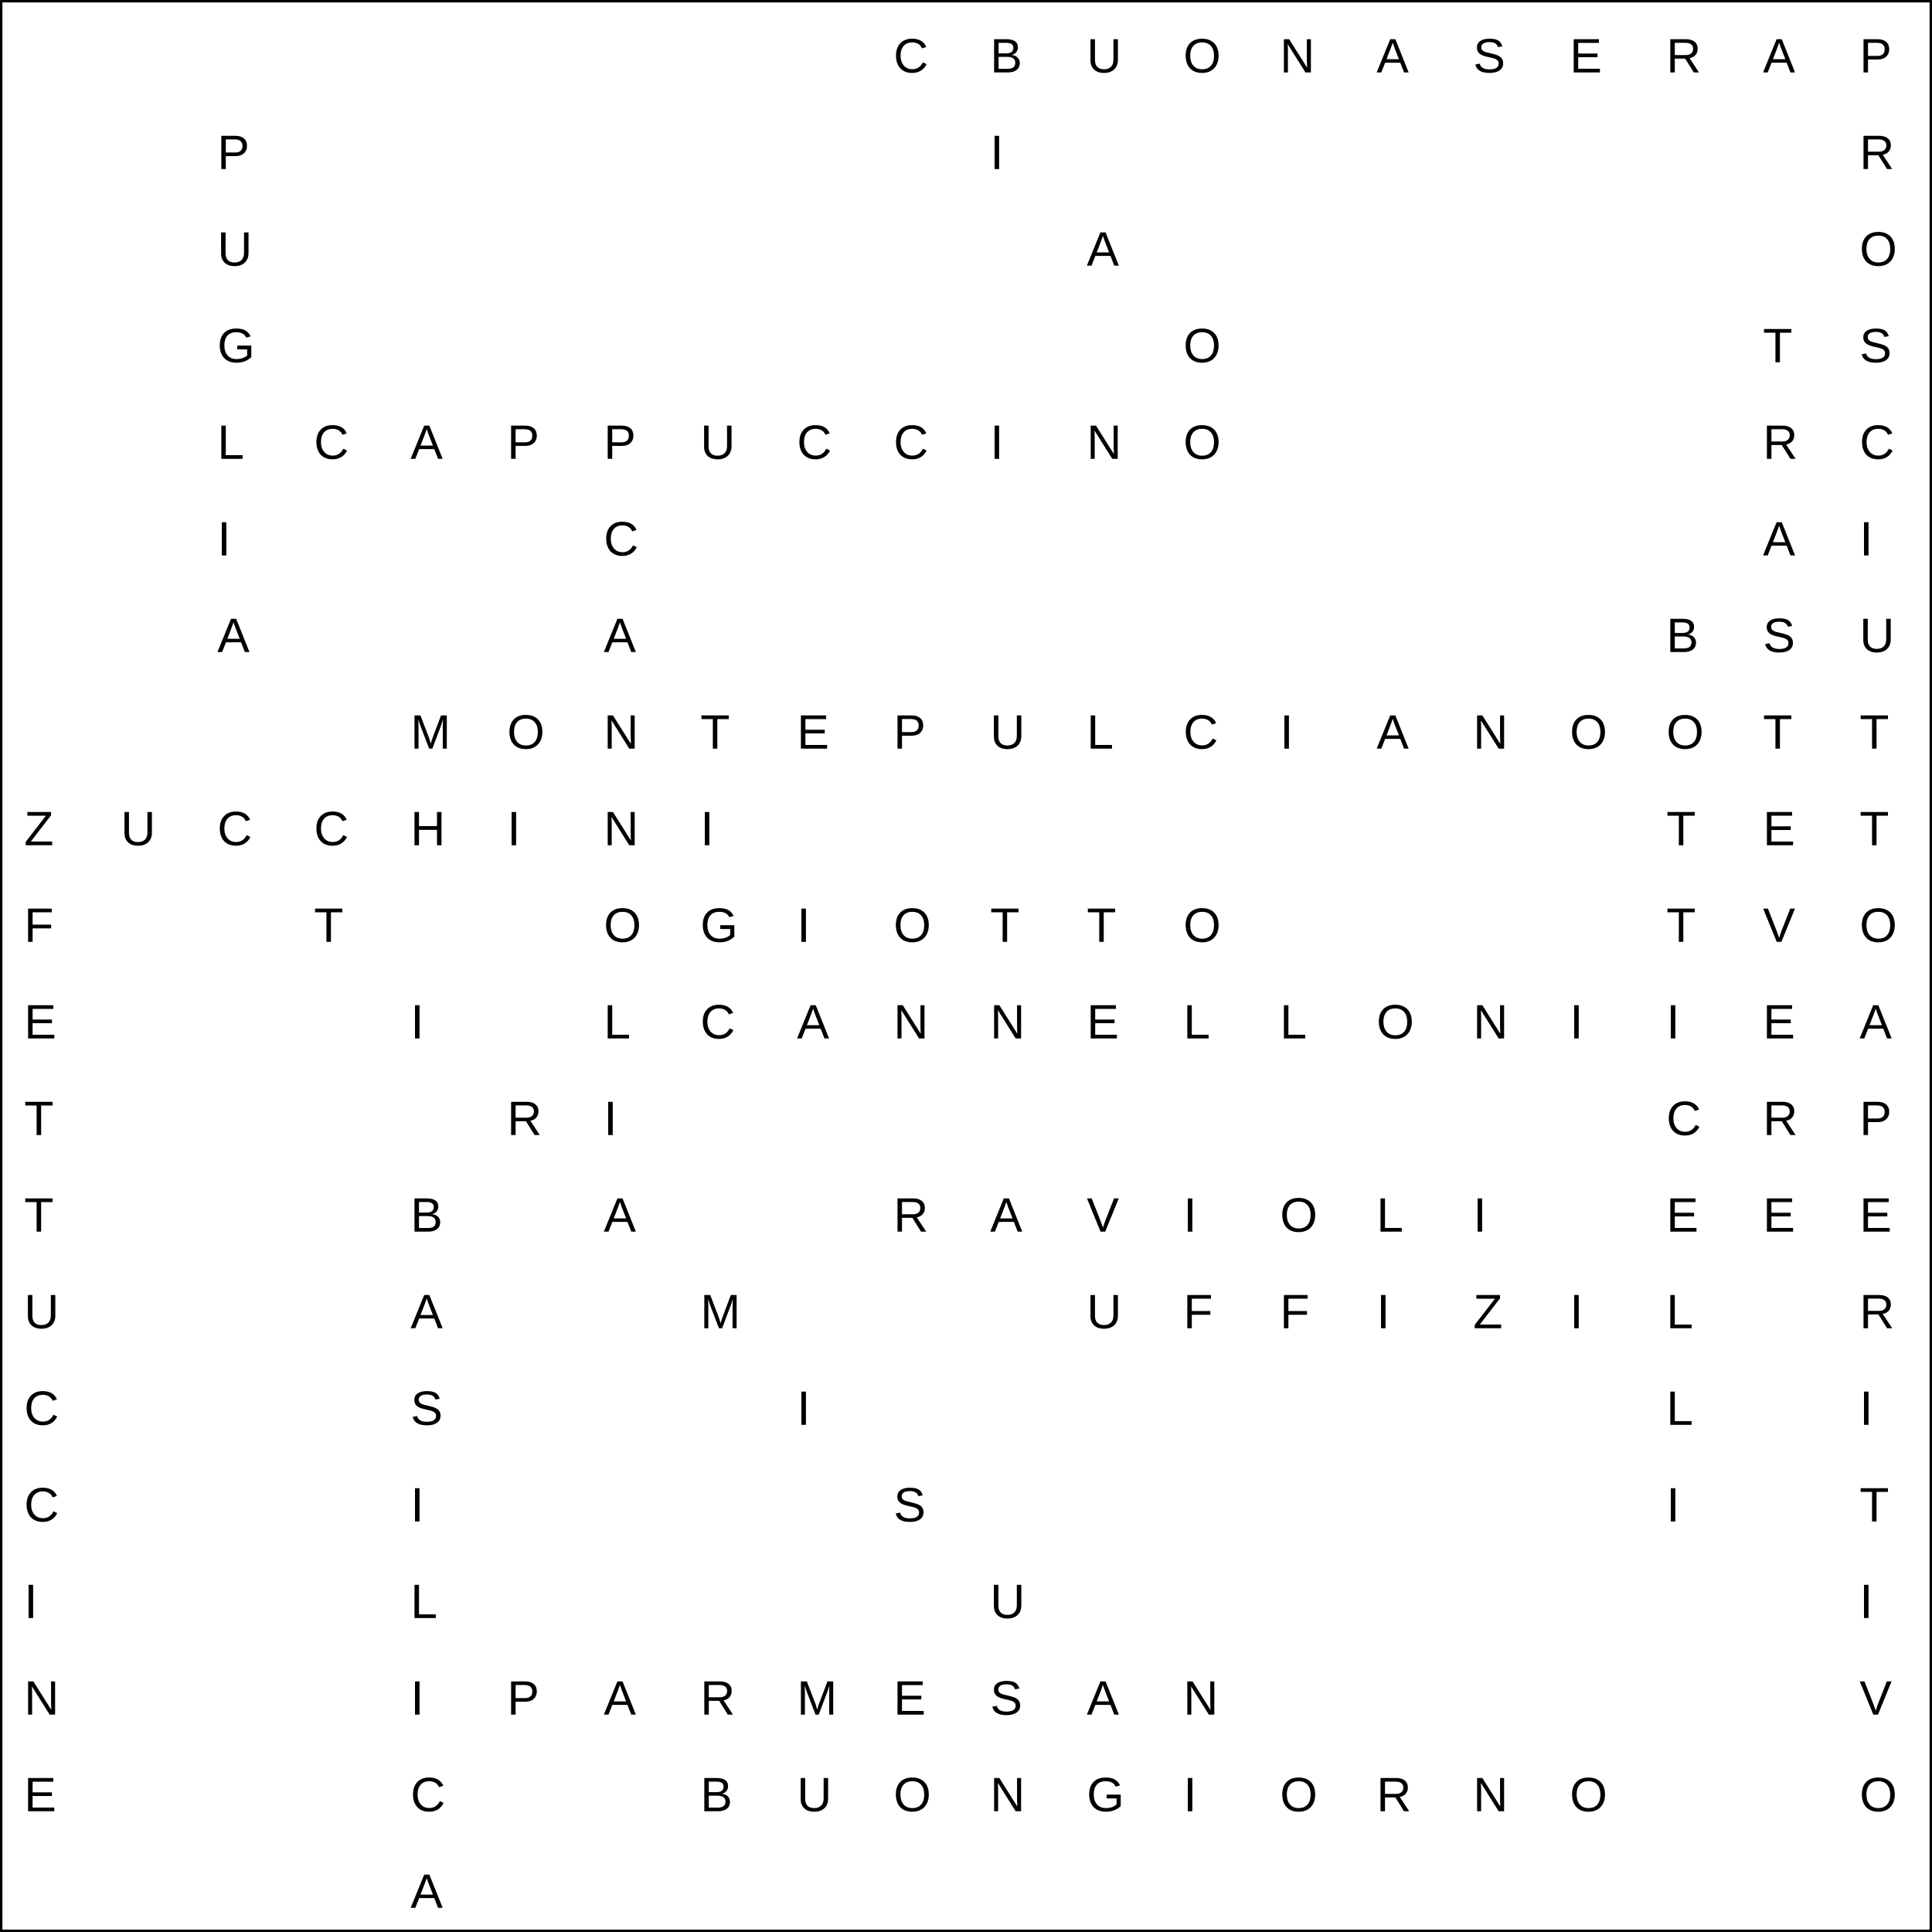
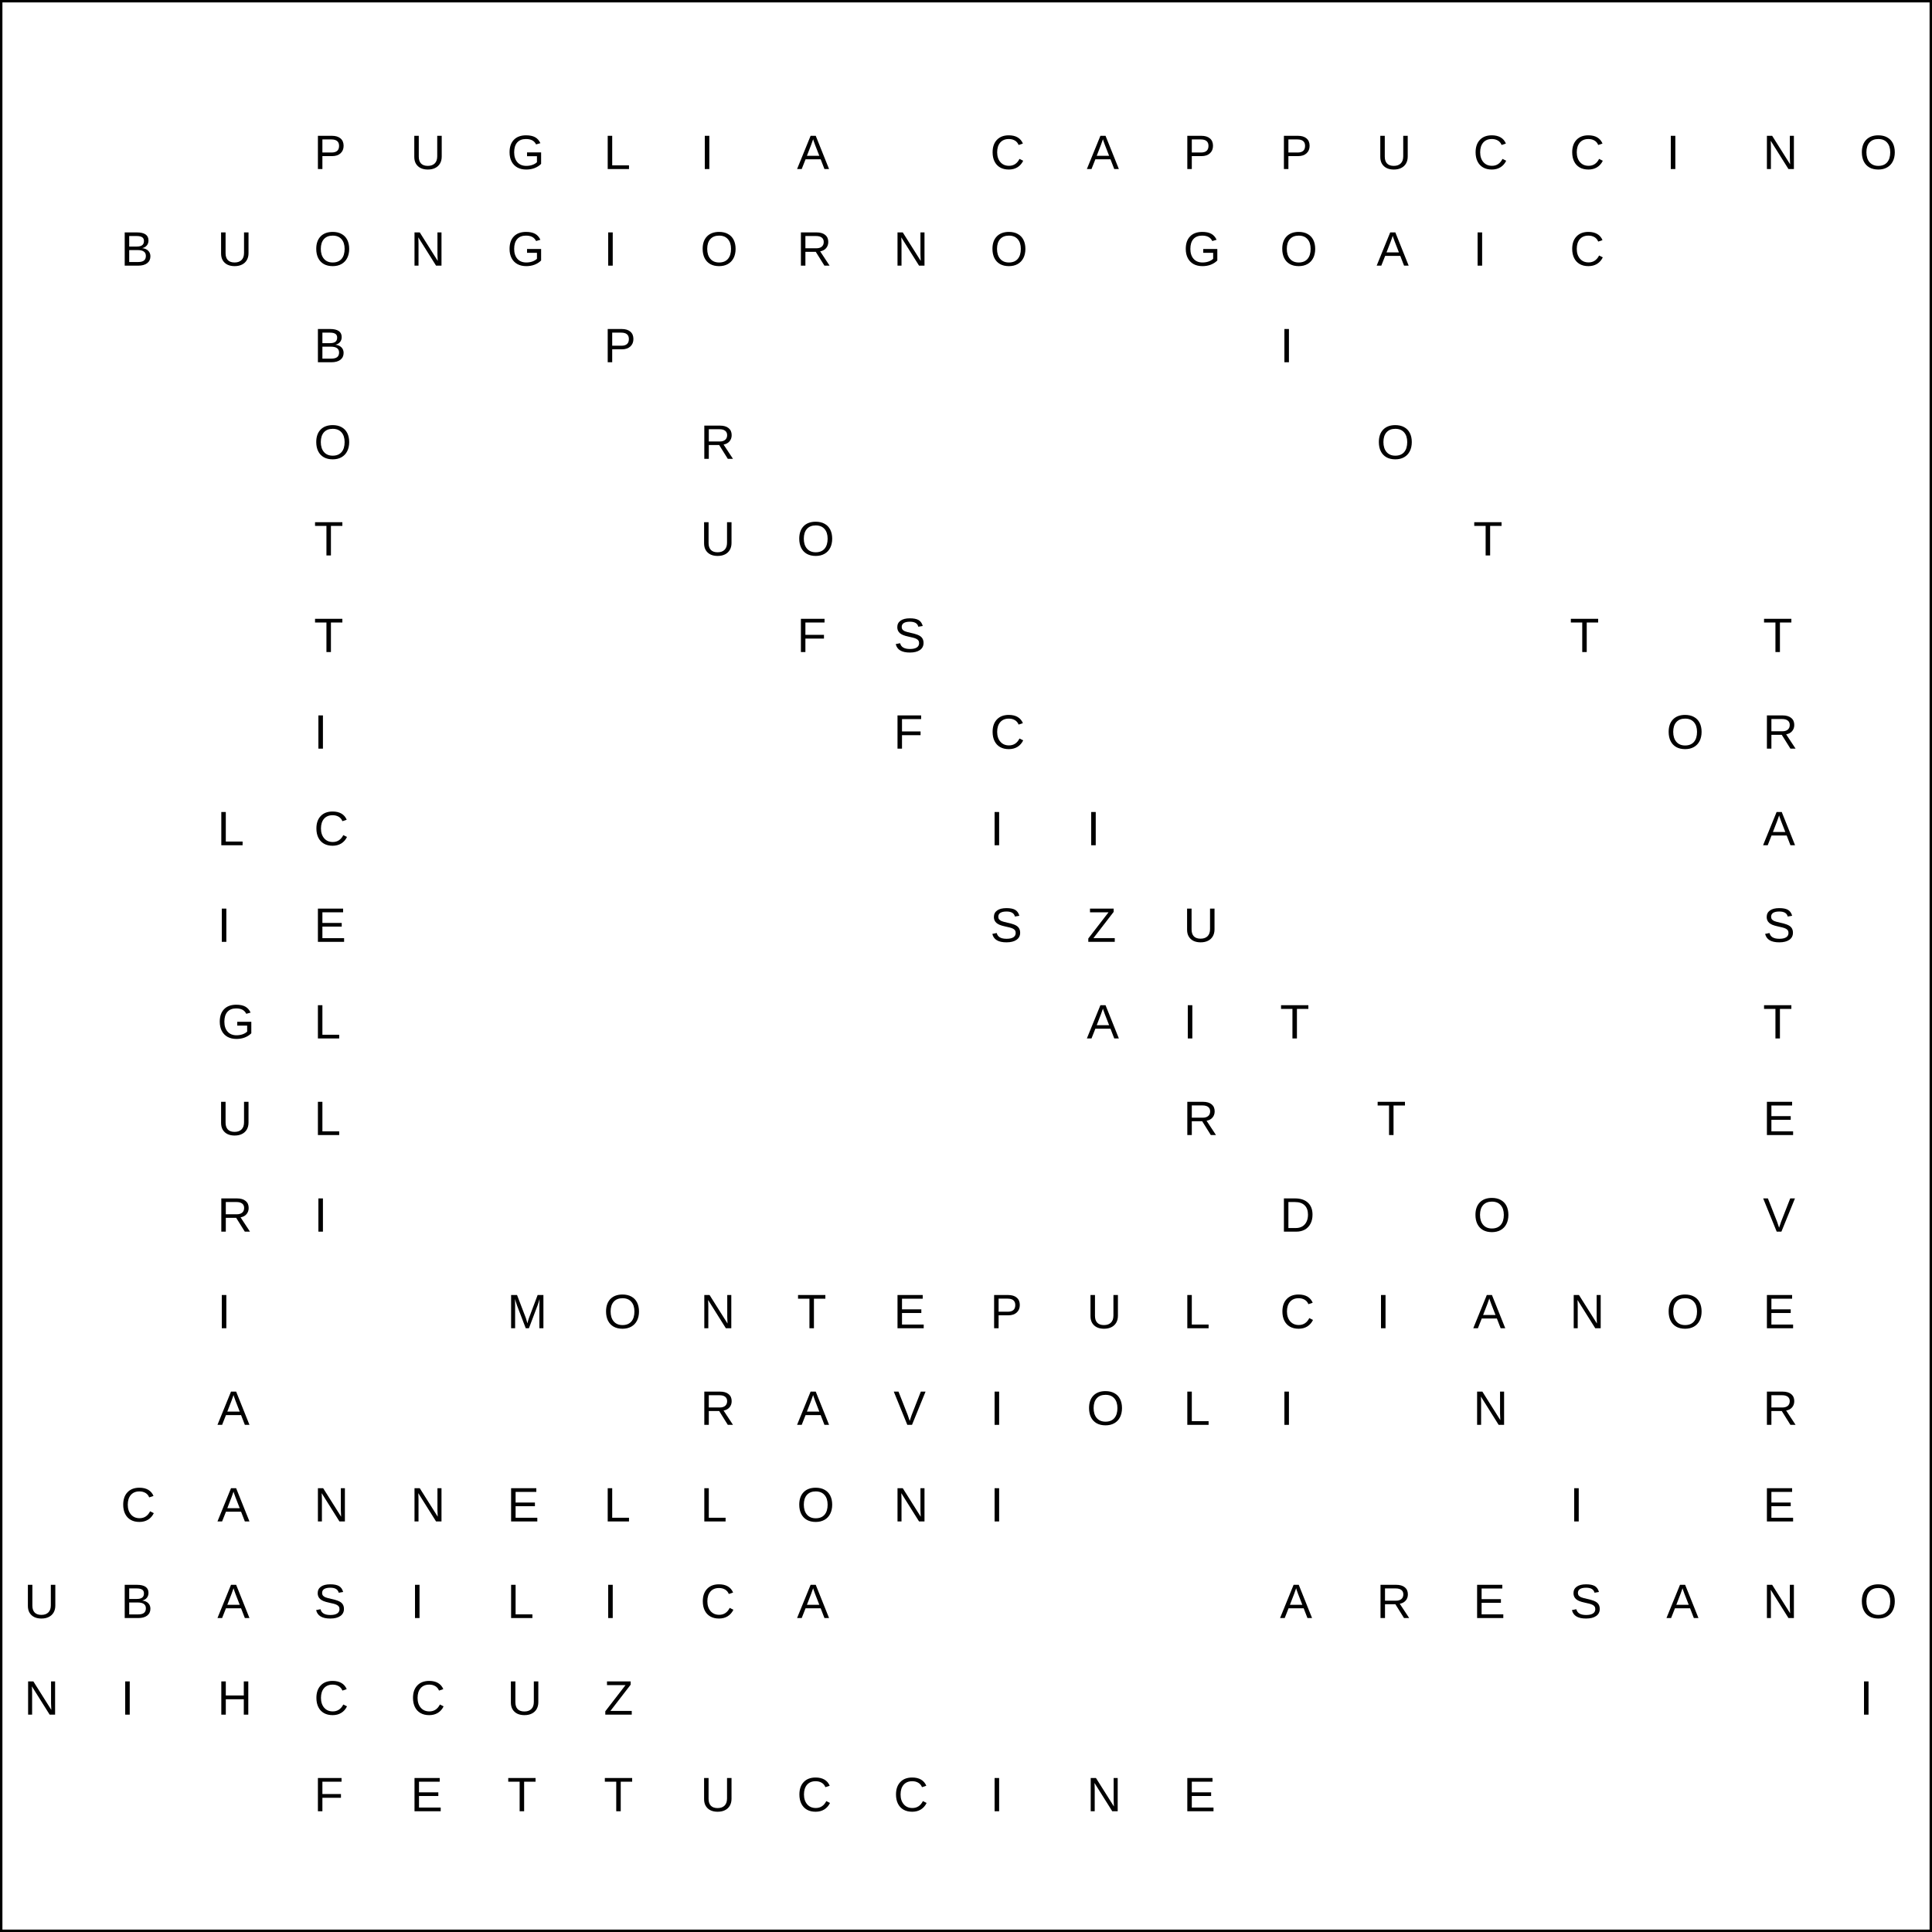
<svg xmlns="http://www.w3.org/2000/svg" baseProfile="full" height="800" version="1.1" width="800">
  <defs />
  <rect fill="white" height="800" stroke="black" stroke-width="2" width="800" x="0" y="0" />
  <text font-family="Arial" font-size="20" x="10" y="30"> </text>
  <text font-family="Arial" font-size="20" x="50" y="30"> </text>
  <text font-family="Arial" font-size="20" x="90" y="30"> </text>
  <text font-family="Arial" font-size="20" x="130" y="30"> </text>
  <text font-family="Arial" font-size="20" x="170" y="30"> </text>
  <text font-family="Arial" font-size="20" x="210" y="30"> </text>
  <text font-family="Arial" font-size="20" x="250" y="30"> </text>
  <text font-family="Arial" font-size="20" x="290" y="30"> </text>
  <text font-family="Arial" font-size="20" x="330" y="30"> </text>
-   <text font-family="Arial" font-size="20" x="370" y="30">C</text>
-   <text font-family="Arial" font-size="20" x="410" y="30">B</text>
-   <text font-family="Arial" font-size="20" x="450" y="30">U</text>
-   <text font-family="Arial" font-size="20" x="490" y="30">O</text>
-   <text font-family="Arial" font-size="20" x="530" y="30">N</text>
-   <text font-family="Arial" font-size="20" x="570" y="30">A</text>
-   <text font-family="Arial" font-size="20" x="610" y="30">S</text>
-   <text font-family="Arial" font-size="20" x="650" y="30">E</text>
-   <text font-family="Arial" font-size="20" x="690" y="30">R</text>
-   <text font-family="Arial" font-size="20" x="730" y="30">A</text>
-   <text font-family="Arial" font-size="20" x="770" y="30">P</text>
+   <text font-family="Arial" font-size="20" x="370" y="30"> </text>
+   <text font-family="Arial" font-size="20" x="410" y="30"> </text>
+   <text font-family="Arial" font-size="20" x="450" y="30"> </text>
+   <text font-family="Arial" font-size="20" x="490" y="30"> </text>
+   <text font-family="Arial" font-size="20" x="530" y="30"> </text>
+   <text font-family="Arial" font-size="20" x="570" y="30"> </text>
+   <text font-family="Arial" font-size="20" x="610" y="30"> </text>
+   <text font-family="Arial" font-size="20" x="650" y="30"> </text>
+   <text font-family="Arial" font-size="20" x="690" y="30"> </text>
+   <text font-family="Arial" font-size="20" x="730" y="30"> </text>
+   <text font-family="Arial" font-size="20" x="770" y="30"> </text>
  <text font-family="Arial" font-size="20" x="10" y="70"> </text>
  <text font-family="Arial" font-size="20" x="50" y="70"> </text>
-   <text font-family="Arial" font-size="20" x="90" y="70">P</text>
-   <text font-family="Arial" font-size="20" x="130" y="70"> </text>
-   <text font-family="Arial" font-size="20" x="170" y="70"> </text>
-   <text font-family="Arial" font-size="20" x="210" y="70"> </text>
-   <text font-family="Arial" font-size="20" x="250" y="70"> </text>
-   <text font-family="Arial" font-size="20" x="290" y="70"> </text>
-   <text font-family="Arial" font-size="20" x="330" y="70"> </text>
+   <text font-family="Arial" font-size="20" x="90" y="70"> </text>
+   <text font-family="Arial" font-size="20" x="130" y="70">P</text>
+   <text font-family="Arial" font-size="20" x="170" y="70">U</text>
+   <text font-family="Arial" font-size="20" x="210" y="70">G</text>
+   <text font-family="Arial" font-size="20" x="250" y="70">L</text>
+   <text font-family="Arial" font-size="20" x="290" y="70">I</text>
+   <text font-family="Arial" font-size="20" x="330" y="70">A</text>
  <text font-family="Arial" font-size="20" x="370" y="70"> </text>
-   <text font-family="Arial" font-size="20" x="410" y="70">I</text>
-   <text font-family="Arial" font-size="20" x="450" y="70"> </text>
-   <text font-family="Arial" font-size="20" x="490" y="70"> </text>
-   <text font-family="Arial" font-size="20" x="530" y="70"> </text>
-   <text font-family="Arial" font-size="20" x="570" y="70"> </text>
-   <text font-family="Arial" font-size="20" x="610" y="70"> </text>
-   <text font-family="Arial" font-size="20" x="650" y="70"> </text>
-   <text font-family="Arial" font-size="20" x="690" y="70"> </text>
-   <text font-family="Arial" font-size="20" x="730" y="70"> </text>
-   <text font-family="Arial" font-size="20" x="770" y="70">R</text>
+   <text font-family="Arial" font-size="20" x="410" y="70">C</text>
+   <text font-family="Arial" font-size="20" x="450" y="70">A</text>
+   <text font-family="Arial" font-size="20" x="490" y="70">P</text>
+   <text font-family="Arial" font-size="20" x="530" y="70">P</text>
+   <text font-family="Arial" font-size="20" x="570" y="70">U</text>
+   <text font-family="Arial" font-size="20" x="610" y="70">C</text>
+   <text font-family="Arial" font-size="20" x="650" y="70">C</text>
+   <text font-family="Arial" font-size="20" x="690" y="70">I</text>
+   <text font-family="Arial" font-size="20" x="730" y="70">N</text>
+   <text font-family="Arial" font-size="20" x="770" y="70">O</text>
  <text font-family="Arial" font-size="20" x="10" y="110"> </text>
-   <text font-family="Arial" font-size="20" x="50" y="110"> </text>
+   <text font-family="Arial" font-size="20" x="50" y="110">B</text>
  <text font-family="Arial" font-size="20" x="90" y="110">U</text>
-   <text font-family="Arial" font-size="20" x="130" y="110"> </text>
-   <text font-family="Arial" font-size="20" x="170" y="110"> </text>
-   <text font-family="Arial" font-size="20" x="210" y="110"> </text>
-   <text font-family="Arial" font-size="20" x="250" y="110"> </text>
-   <text font-family="Arial" font-size="20" x="290" y="110"> </text>
-   <text font-family="Arial" font-size="20" x="330" y="110"> </text>
-   <text font-family="Arial" font-size="20" x="370" y="110"> </text>
-   <text font-family="Arial" font-size="20" x="410" y="110"> </text>
-   <text font-family="Arial" font-size="20" x="450" y="110">A</text>
-   <text font-family="Arial" font-size="20" x="490" y="110"> </text>
-   <text font-family="Arial" font-size="20" x="530" y="110"> </text>
-   <text font-family="Arial" font-size="20" x="570" y="110"> </text>
-   <text font-family="Arial" font-size="20" x="610" y="110"> </text>
-   <text font-family="Arial" font-size="20" x="650" y="110"> </text>
+   <text font-family="Arial" font-size="20" x="130" y="110">O</text>
+   <text font-family="Arial" font-size="20" x="170" y="110">N</text>
+   <text font-family="Arial" font-size="20" x="210" y="110">G</text>
+   <text font-family="Arial" font-size="20" x="250" y="110">I</text>
+   <text font-family="Arial" font-size="20" x="290" y="110">O</text>
+   <text font-family="Arial" font-size="20" x="330" y="110">R</text>
+   <text font-family="Arial" font-size="20" x="370" y="110">N</text>
+   <text font-family="Arial" font-size="20" x="410" y="110">O</text>
+   <text font-family="Arial" font-size="20" x="450" y="110"> </text>
+   <text font-family="Arial" font-size="20" x="490" y="110">G</text>
+   <text font-family="Arial" font-size="20" x="530" y="110">O</text>
+   <text font-family="Arial" font-size="20" x="570" y="110">A</text>
+   <text font-family="Arial" font-size="20" x="610" y="110">I</text>
+   <text font-family="Arial" font-size="20" x="650" y="110">C</text>
  <text font-family="Arial" font-size="20" x="690" y="110"> </text>
  <text font-family="Arial" font-size="20" x="730" y="110"> </text>
-   <text font-family="Arial" font-size="20" x="770" y="110">O</text>
+   <text font-family="Arial" font-size="20" x="770" y="110"> </text>
  <text font-family="Arial" font-size="20" x="10" y="150"> </text>
  <text font-family="Arial" font-size="20" x="50" y="150"> </text>
-   <text font-family="Arial" font-size="20" x="90" y="150">G</text>
-   <text font-family="Arial" font-size="20" x="130" y="150"> </text>
+   <text font-family="Arial" font-size="20" x="90" y="150"> </text>
+   <text font-family="Arial" font-size="20" x="130" y="150">B</text>
  <text font-family="Arial" font-size="20" x="170" y="150"> </text>
  <text font-family="Arial" font-size="20" x="210" y="150"> </text>
-   <text font-family="Arial" font-size="20" x="250" y="150"> </text>
+   <text font-family="Arial" font-size="20" x="250" y="150">P</text>
  <text font-family="Arial" font-size="20" x="290" y="150"> </text>
  <text font-family="Arial" font-size="20" x="330" y="150"> </text>
  <text font-family="Arial" font-size="20" x="370" y="150"> </text>
  <text font-family="Arial" font-size="20" x="410" y="150"> </text>
  <text font-family="Arial" font-size="20" x="450" y="150"> </text>
-   <text font-family="Arial" font-size="20" x="490" y="150">O</text>
-   <text font-family="Arial" font-size="20" x="530" y="150"> </text>
+   <text font-family="Arial" font-size="20" x="490" y="150"> </text>
+   <text font-family="Arial" font-size="20" x="530" y="150">I</text>
  <text font-family="Arial" font-size="20" x="570" y="150"> </text>
  <text font-family="Arial" font-size="20" x="610" y="150"> </text>
  <text font-family="Arial" font-size="20" x="650" y="150"> </text>
  <text font-family="Arial" font-size="20" x="690" y="150"> </text>
-   <text font-family="Arial" font-size="20" x="730" y="150">T</text>
-   <text font-family="Arial" font-size="20" x="770" y="150">S</text>
+   <text font-family="Arial" font-size="20" x="730" y="150"> </text>
+   <text font-family="Arial" font-size="20" x="770" y="150"> </text>
  <text font-family="Arial" font-size="20" x="10" y="190"> </text>
  <text font-family="Arial" font-size="20" x="50" y="190"> </text>
-   <text font-family="Arial" font-size="20" x="90" y="190">L</text>
-   <text font-family="Arial" font-size="20" x="130" y="190">C</text>
-   <text font-family="Arial" font-size="20" x="170" y="190">A</text>
-   <text font-family="Arial" font-size="20" x="210" y="190">P</text>
-   <text font-family="Arial" font-size="20" x="250" y="190">P</text>
-   <text font-family="Arial" font-size="20" x="290" y="190">U</text>
-   <text font-family="Arial" font-size="20" x="330" y="190">C</text>
-   <text font-family="Arial" font-size="20" x="370" y="190">C</text>
-   <text font-family="Arial" font-size="20" x="410" y="190">I</text>
-   <text font-family="Arial" font-size="20" x="450" y="190">N</text>
-   <text font-family="Arial" font-size="20" x="490" y="190">O</text>
+   <text font-family="Arial" font-size="20" x="90" y="190"> </text>
+   <text font-family="Arial" font-size="20" x="130" y="190">O</text>
+   <text font-family="Arial" font-size="20" x="170" y="190"> </text>
+   <text font-family="Arial" font-size="20" x="210" y="190"> </text>
+   <text font-family="Arial" font-size="20" x="250" y="190"> </text>
+   <text font-family="Arial" font-size="20" x="290" y="190">R</text>
+   <text font-family="Arial" font-size="20" x="330" y="190"> </text>
+   <text font-family="Arial" font-size="20" x="370" y="190"> </text>
+   <text font-family="Arial" font-size="20" x="410" y="190"> </text>
+   <text font-family="Arial" font-size="20" x="450" y="190"> </text>
+   <text font-family="Arial" font-size="20" x="490" y="190"> </text>
  <text font-family="Arial" font-size="20" x="530" y="190"> </text>
-   <text font-family="Arial" font-size="20" x="570" y="190"> </text>
+   <text font-family="Arial" font-size="20" x="570" y="190">O</text>
  <text font-family="Arial" font-size="20" x="610" y="190"> </text>
  <text font-family="Arial" font-size="20" x="650" y="190"> </text>
  <text font-family="Arial" font-size="20" x="690" y="190"> </text>
-   <text font-family="Arial" font-size="20" x="730" y="190">R</text>
-   <text font-family="Arial" font-size="20" x="770" y="190">C</text>
+   <text font-family="Arial" font-size="20" x="730" y="190"> </text>
+   <text font-family="Arial" font-size="20" x="770" y="190"> </text>
  <text font-family="Arial" font-size="20" x="10" y="230"> </text>
  <text font-family="Arial" font-size="20" x="50" y="230"> </text>
-   <text font-family="Arial" font-size="20" x="90" y="230">I</text>
-   <text font-family="Arial" font-size="20" x="130" y="230"> </text>
+   <text font-family="Arial" font-size="20" x="90" y="230"> </text>
+   <text font-family="Arial" font-size="20" x="130" y="230">T</text>
  <text font-family="Arial" font-size="20" x="170" y="230"> </text>
  <text font-family="Arial" font-size="20" x="210" y="230"> </text>
-   <text font-family="Arial" font-size="20" x="250" y="230">C</text>
-   <text font-family="Arial" font-size="20" x="290" y="230"> </text>
-   <text font-family="Arial" font-size="20" x="330" y="230"> </text>
+   <text font-family="Arial" font-size="20" x="250" y="230"> </text>
+   <text font-family="Arial" font-size="20" x="290" y="230">U</text>
+   <text font-family="Arial" font-size="20" x="330" y="230">O</text>
  <text font-family="Arial" font-size="20" x="370" y="230"> </text>
  <text font-family="Arial" font-size="20" x="410" y="230"> </text>
  <text font-family="Arial" font-size="20" x="450" y="230"> </text>
  <text font-family="Arial" font-size="20" x="490" y="230"> </text>
  <text font-family="Arial" font-size="20" x="530" y="230"> </text>
  <text font-family="Arial" font-size="20" x="570" y="230"> </text>
-   <text font-family="Arial" font-size="20" x="610" y="230"> </text>
+   <text font-family="Arial" font-size="20" x="610" y="230">T</text>
  <text font-family="Arial" font-size="20" x="650" y="230"> </text>
  <text font-family="Arial" font-size="20" x="690" y="230"> </text>
-   <text font-family="Arial" font-size="20" x="730" y="230">A</text>
-   <text font-family="Arial" font-size="20" x="770" y="230">I</text>
+   <text font-family="Arial" font-size="20" x="730" y="230"> </text>
+   <text font-family="Arial" font-size="20" x="770" y="230"> </text>
  <text font-family="Arial" font-size="20" x="10" y="270"> </text>
  <text font-family="Arial" font-size="20" x="50" y="270"> </text>
-   <text font-family="Arial" font-size="20" x="90" y="270">A</text>
-   <text font-family="Arial" font-size="20" x="130" y="270"> </text>
+   <text font-family="Arial" font-size="20" x="90" y="270"> </text>
+   <text font-family="Arial" font-size="20" x="130" y="270">T</text>
  <text font-family="Arial" font-size="20" x="170" y="270"> </text>
  <text font-family="Arial" font-size="20" x="210" y="270"> </text>
-   <text font-family="Arial" font-size="20" x="250" y="270">A</text>
+   <text font-family="Arial" font-size="20" x="250" y="270"> </text>
  <text font-family="Arial" font-size="20" x="290" y="270"> </text>
-   <text font-family="Arial" font-size="20" x="330" y="270"> </text>
-   <text font-family="Arial" font-size="20" x="370" y="270"> </text>
+   <text font-family="Arial" font-size="20" x="330" y="270">F</text>
+   <text font-family="Arial" font-size="20" x="370" y="270">S</text>
  <text font-family="Arial" font-size="20" x="410" y="270"> </text>
  <text font-family="Arial" font-size="20" x="450" y="270"> </text>
  <text font-family="Arial" font-size="20" x="490" y="270"> </text>
  <text font-family="Arial" font-size="20" x="530" y="270"> </text>
  <text font-family="Arial" font-size="20" x="570" y="270"> </text>
  <text font-family="Arial" font-size="20" x="610" y="270"> </text>
-   <text font-family="Arial" font-size="20" x="650" y="270"> </text>
-   <text font-family="Arial" font-size="20" x="690" y="270">B</text>
-   <text font-family="Arial" font-size="20" x="730" y="270">S</text>
-   <text font-family="Arial" font-size="20" x="770" y="270">U</text>
+   <text font-family="Arial" font-size="20" x="650" y="270">T</text>
+   <text font-family="Arial" font-size="20" x="690" y="270"> </text>
+   <text font-family="Arial" font-size="20" x="730" y="270">T</text>
+   <text font-family="Arial" font-size="20" x="770" y="270"> </text>
  <text font-family="Arial" font-size="20" x="10" y="310"> </text>
  <text font-family="Arial" font-size="20" x="50" y="310"> </text>
  <text font-family="Arial" font-size="20" x="90" y="310"> </text>
-   <text font-family="Arial" font-size="20" x="130" y="310"> </text>
-   <text font-family="Arial" font-size="20" x="170" y="310">M</text>
-   <text font-family="Arial" font-size="20" x="210" y="310">O</text>
-   <text font-family="Arial" font-size="20" x="250" y="310">N</text>
-   <text font-family="Arial" font-size="20" x="290" y="310">T</text>
-   <text font-family="Arial" font-size="20" x="330" y="310">E</text>
-   <text font-family="Arial" font-size="20" x="370" y="310">P</text>
-   <text font-family="Arial" font-size="20" x="410" y="310">U</text>
-   <text font-family="Arial" font-size="20" x="450" y="310">L</text>
-   <text font-family="Arial" font-size="20" x="490" y="310">C</text>
-   <text font-family="Arial" font-size="20" x="530" y="310">I</text>
-   <text font-family="Arial" font-size="20" x="570" y="310">A</text>
-   <text font-family="Arial" font-size="20" x="610" y="310">N</text>
-   <text font-family="Arial" font-size="20" x="650" y="310">O</text>
+   <text font-family="Arial" font-size="20" x="130" y="310">I</text>
+   <text font-family="Arial" font-size="20" x="170" y="310"> </text>
+   <text font-family="Arial" font-size="20" x="210" y="310"> </text>
+   <text font-family="Arial" font-size="20" x="250" y="310"> </text>
+   <text font-family="Arial" font-size="20" x="290" y="310"> </text>
+   <text font-family="Arial" font-size="20" x="330" y="310"> </text>
+   <text font-family="Arial" font-size="20" x="370" y="310">F</text>
+   <text font-family="Arial" font-size="20" x="410" y="310">C</text>
+   <text font-family="Arial" font-size="20" x="450" y="310"> </text>
+   <text font-family="Arial" font-size="20" x="490" y="310"> </text>
+   <text font-family="Arial" font-size="20" x="530" y="310"> </text>
+   <text font-family="Arial" font-size="20" x="570" y="310"> </text>
+   <text font-family="Arial" font-size="20" x="610" y="310"> </text>
+   <text font-family="Arial" font-size="20" x="650" y="310"> </text>
  <text font-family="Arial" font-size="20" x="690" y="310">O</text>
-   <text font-family="Arial" font-size="20" x="730" y="310">T</text>
-   <text font-family="Arial" font-size="20" x="770" y="310">T</text>
-   <text font-family="Arial" font-size="20" x="10" y="350">Z</text>
-   <text font-family="Arial" font-size="20" x="50" y="350">U</text>
-   <text font-family="Arial" font-size="20" x="90" y="350">C</text>
+   <text font-family="Arial" font-size="20" x="730" y="310">R</text>
+   <text font-family="Arial" font-size="20" x="770" y="310"> </text>
+   <text font-family="Arial" font-size="20" x="10" y="350"> </text>
+   <text font-family="Arial" font-size="20" x="50" y="350"> </text>
+   <text font-family="Arial" font-size="20" x="90" y="350">L</text>
  <text font-family="Arial" font-size="20" x="130" y="350">C</text>
-   <text font-family="Arial" font-size="20" x="170" y="350">H</text>
-   <text font-family="Arial" font-size="20" x="210" y="350">I</text>
-   <text font-family="Arial" font-size="20" x="250" y="350">N</text>
-   <text font-family="Arial" font-size="20" x="290" y="350">I</text>
+   <text font-family="Arial" font-size="20" x="170" y="350"> </text>
+   <text font-family="Arial" font-size="20" x="210" y="350"> </text>
+   <text font-family="Arial" font-size="20" x="250" y="350"> </text>
+   <text font-family="Arial" font-size="20" x="290" y="350"> </text>
  <text font-family="Arial" font-size="20" x="330" y="350"> </text>
  <text font-family="Arial" font-size="20" x="370" y="350"> </text>
-   <text font-family="Arial" font-size="20" x="410" y="350"> </text>
-   <text font-family="Arial" font-size="20" x="450" y="350"> </text>
+   <text font-family="Arial" font-size="20" x="410" y="350">I</text>
+   <text font-family="Arial" font-size="20" x="450" y="350">I</text>
  <text font-family="Arial" font-size="20" x="490" y="350"> </text>
  <text font-family="Arial" font-size="20" x="530" y="350"> </text>
  <text font-family="Arial" font-size="20" x="570" y="350"> </text>
  <text font-family="Arial" font-size="20" x="610" y="350"> </text>
  <text font-family="Arial" font-size="20" x="650" y="350"> </text>
-   <text font-family="Arial" font-size="20" x="690" y="350">T</text>
-   <text font-family="Arial" font-size="20" x="730" y="350">E</text>
-   <text font-family="Arial" font-size="20" x="770" y="350">T</text>
-   <text font-family="Arial" font-size="20" x="10" y="390">F</text>
+   <text font-family="Arial" font-size="20" x="690" y="350"> </text>
+   <text font-family="Arial" font-size="20" x="730" y="350">A</text>
+   <text font-family="Arial" font-size="20" x="770" y="350"> </text>
+   <text font-family="Arial" font-size="20" x="10" y="390"> </text>
  <text font-family="Arial" font-size="20" x="50" y="390"> </text>
-   <text font-family="Arial" font-size="20" x="90" y="390"> </text>
-   <text font-family="Arial" font-size="20" x="130" y="390">T</text>
+   <text font-family="Arial" font-size="20" x="90" y="390">I</text>
+   <text font-family="Arial" font-size="20" x="130" y="390">E</text>
  <text font-family="Arial" font-size="20" x="170" y="390"> </text>
  <text font-family="Arial" font-size="20" x="210" y="390"> </text>
-   <text font-family="Arial" font-size="20" x="250" y="390">O</text>
-   <text font-family="Arial" font-size="20" x="290" y="390">G</text>
-   <text font-family="Arial" font-size="20" x="330" y="390">I</text>
-   <text font-family="Arial" font-size="20" x="370" y="390">O</text>
-   <text font-family="Arial" font-size="20" x="410" y="390">T</text>
-   <text font-family="Arial" font-size="20" x="450" y="390">T</text>
-   <text font-family="Arial" font-size="20" x="490" y="390">O</text>
+   <text font-family="Arial" font-size="20" x="250" y="390"> </text>
+   <text font-family="Arial" font-size="20" x="290" y="390"> </text>
+   <text font-family="Arial" font-size="20" x="330" y="390"> </text>
+   <text font-family="Arial" font-size="20" x="370" y="390"> </text>
+   <text font-family="Arial" font-size="20" x="410" y="390">S</text>
+   <text font-family="Arial" font-size="20" x="450" y="390">Z</text>
+   <text font-family="Arial" font-size="20" x="490" y="390">U</text>
  <text font-family="Arial" font-size="20" x="530" y="390"> </text>
  <text font-family="Arial" font-size="20" x="570" y="390"> </text>
  <text font-family="Arial" font-size="20" x="610" y="390"> </text>
  <text font-family="Arial" font-size="20" x="650" y="390"> </text>
-   <text font-family="Arial" font-size="20" x="690" y="390">T</text>
-   <text font-family="Arial" font-size="20" x="730" y="390">V</text>
-   <text font-family="Arial" font-size="20" x="770" y="390">O</text>
-   <text font-family="Arial" font-size="20" x="10" y="430">E</text>
+   <text font-family="Arial" font-size="20" x="690" y="390"> </text>
+   <text font-family="Arial" font-size="20" x="730" y="390">S</text>
+   <text font-family="Arial" font-size="20" x="770" y="390"> </text>
+   <text font-family="Arial" font-size="20" x="10" y="430"> </text>
  <text font-family="Arial" font-size="20" x="50" y="430"> </text>
-   <text font-family="Arial" font-size="20" x="90" y="430"> </text>
-   <text font-family="Arial" font-size="20" x="130" y="430"> </text>
-   <text font-family="Arial" font-size="20" x="170" y="430">I</text>
+   <text font-family="Arial" font-size="20" x="90" y="430">G</text>
+   <text font-family="Arial" font-size="20" x="130" y="430">L</text>
+   <text font-family="Arial" font-size="20" x="170" y="430"> </text>
  <text font-family="Arial" font-size="20" x="210" y="430"> </text>
-   <text font-family="Arial" font-size="20" x="250" y="430">L</text>
-   <text font-family="Arial" font-size="20" x="290" y="430">C</text>
-   <text font-family="Arial" font-size="20" x="330" y="430">A</text>
-   <text font-family="Arial" font-size="20" x="370" y="430">N</text>
-   <text font-family="Arial" font-size="20" x="410" y="430">N</text>
-   <text font-family="Arial" font-size="20" x="450" y="430">E</text>
-   <text font-family="Arial" font-size="20" x="490" y="430">L</text>
-   <text font-family="Arial" font-size="20" x="530" y="430">L</text>
-   <text font-family="Arial" font-size="20" x="570" y="430">O</text>
-   <text font-family="Arial" font-size="20" x="610" y="430">N</text>
-   <text font-family="Arial" font-size="20" x="650" y="430">I</text>
-   <text font-family="Arial" font-size="20" x="690" y="430">I</text>
-   <text font-family="Arial" font-size="20" x="730" y="430">E</text>
-   <text font-family="Arial" font-size="20" x="770" y="430">A</text>
-   <text font-family="Arial" font-size="20" x="10" y="470">T</text>
+   <text font-family="Arial" font-size="20" x="250" y="430"> </text>
+   <text font-family="Arial" font-size="20" x="290" y="430"> </text>
+   <text font-family="Arial" font-size="20" x="330" y="430"> </text>
+   <text font-family="Arial" font-size="20" x="370" y="430"> </text>
+   <text font-family="Arial" font-size="20" x="410" y="430"> </text>
+   <text font-family="Arial" font-size="20" x="450" y="430">A</text>
+   <text font-family="Arial" font-size="20" x="490" y="430">I</text>
+   <text font-family="Arial" font-size="20" x="530" y="430">T</text>
+   <text font-family="Arial" font-size="20" x="570" y="430"> </text>
+   <text font-family="Arial" font-size="20" x="610" y="430"> </text>
+   <text font-family="Arial" font-size="20" x="650" y="430"> </text>
+   <text font-family="Arial" font-size="20" x="690" y="430"> </text>
+   <text font-family="Arial" font-size="20" x="730" y="430">T</text>
+   <text font-family="Arial" font-size="20" x="770" y="430"> </text>
+   <text font-family="Arial" font-size="20" x="10" y="470"> </text>
  <text font-family="Arial" font-size="20" x="50" y="470"> </text>
-   <text font-family="Arial" font-size="20" x="90" y="470"> </text>
-   <text font-family="Arial" font-size="20" x="130" y="470"> </text>
+   <text font-family="Arial" font-size="20" x="90" y="470">U</text>
+   <text font-family="Arial" font-size="20" x="130" y="470">L</text>
  <text font-family="Arial" font-size="20" x="170" y="470"> </text>
-   <text font-family="Arial" font-size="20" x="210" y="470">R</text>
-   <text font-family="Arial" font-size="20" x="250" y="470">I</text>
+   <text font-family="Arial" font-size="20" x="210" y="470"> </text>
+   <text font-family="Arial" font-size="20" x="250" y="470"> </text>
  <text font-family="Arial" font-size="20" x="290" y="470"> </text>
  <text font-family="Arial" font-size="20" x="330" y="470"> </text>
  <text font-family="Arial" font-size="20" x="370" y="470"> </text>
  <text font-family="Arial" font-size="20" x="410" y="470"> </text>
  <text font-family="Arial" font-size="20" x="450" y="470"> </text>
-   <text font-family="Arial" font-size="20" x="490" y="470"> </text>
+   <text font-family="Arial" font-size="20" x="490" y="470">R</text>
  <text font-family="Arial" font-size="20" x="530" y="470"> </text>
-   <text font-family="Arial" font-size="20" x="570" y="470"> </text>
+   <text font-family="Arial" font-size="20" x="570" y="470">T</text>
  <text font-family="Arial" font-size="20" x="610" y="470"> </text>
  <text font-family="Arial" font-size="20" x="650" y="470"> </text>
-   <text font-family="Arial" font-size="20" x="690" y="470">C</text>
-   <text font-family="Arial" font-size="20" x="730" y="470">R</text>
-   <text font-family="Arial" font-size="20" x="770" y="470">P</text>
-   <text font-family="Arial" font-size="20" x="10" y="510">T</text>
+   <text font-family="Arial" font-size="20" x="690" y="470"> </text>
+   <text font-family="Arial" font-size="20" x="730" y="470">E</text>
+   <text font-family="Arial" font-size="20" x="770" y="470"> </text>
+   <text font-family="Arial" font-size="20" x="10" y="510"> </text>
  <text font-family="Arial" font-size="20" x="50" y="510"> </text>
-   <text font-family="Arial" font-size="20" x="90" y="510"> </text>
-   <text font-family="Arial" font-size="20" x="130" y="510"> </text>
-   <text font-family="Arial" font-size="20" x="170" y="510">B</text>
+   <text font-family="Arial" font-size="20" x="90" y="510">R</text>
+   <text font-family="Arial" font-size="20" x="130" y="510">I</text>
+   <text font-family="Arial" font-size="20" x="170" y="510"> </text>
  <text font-family="Arial" font-size="20" x="210" y="510"> </text>
-   <text font-family="Arial" font-size="20" x="250" y="510">A</text>
+   <text font-family="Arial" font-size="20" x="250" y="510"> </text>
  <text font-family="Arial" font-size="20" x="290" y="510"> </text>
  <text font-family="Arial" font-size="20" x="330" y="510"> </text>
-   <text font-family="Arial" font-size="20" x="370" y="510">R</text>
-   <text font-family="Arial" font-size="20" x="410" y="510">A</text>
-   <text font-family="Arial" font-size="20" x="450" y="510">V</text>
-   <text font-family="Arial" font-size="20" x="490" y="510">I</text>
-   <text font-family="Arial" font-size="20" x="530" y="510">O</text>
-   <text font-family="Arial" font-size="20" x="570" y="510">L</text>
-   <text font-family="Arial" font-size="20" x="610" y="510">I</text>
+   <text font-family="Arial" font-size="20" x="370" y="510"> </text>
+   <text font-family="Arial" font-size="20" x="410" y="510"> </text>
+   <text font-family="Arial" font-size="20" x="450" y="510"> </text>
+   <text font-family="Arial" font-size="20" x="490" y="510"> </text>
+   <text font-family="Arial" font-size="20" x="530" y="510">D</text>
+   <text font-family="Arial" font-size="20" x="570" y="510"> </text>
+   <text font-family="Arial" font-size="20" x="610" y="510">O</text>
  <text font-family="Arial" font-size="20" x="650" y="510"> </text>
-   <text font-family="Arial" font-size="20" x="690" y="510">E</text>
-   <text font-family="Arial" font-size="20" x="730" y="510">E</text>
-   <text font-family="Arial" font-size="20" x="770" y="510">E</text>
-   <text font-family="Arial" font-size="20" x="10" y="550">U</text>
+   <text font-family="Arial" font-size="20" x="690" y="510"> </text>
+   <text font-family="Arial" font-size="20" x="730" y="510">V</text>
+   <text font-family="Arial" font-size="20" x="770" y="510"> </text>
+   <text font-family="Arial" font-size="20" x="10" y="550"> </text>
  <text font-family="Arial" font-size="20" x="50" y="550"> </text>
-   <text font-family="Arial" font-size="20" x="90" y="550"> </text>
+   <text font-family="Arial" font-size="20" x="90" y="550">I</text>
  <text font-family="Arial" font-size="20" x="130" y="550"> </text>
-   <text font-family="Arial" font-size="20" x="170" y="550">A</text>
-   <text font-family="Arial" font-size="20" x="210" y="550"> </text>
-   <text font-family="Arial" font-size="20" x="250" y="550"> </text>
-   <text font-family="Arial" font-size="20" x="290" y="550">M</text>
-   <text font-family="Arial" font-size="20" x="330" y="550"> </text>
-   <text font-family="Arial" font-size="20" x="370" y="550"> </text>
-   <text font-family="Arial" font-size="20" x="410" y="550"> </text>
+   <text font-family="Arial" font-size="20" x="170" y="550"> </text>
+   <text font-family="Arial" font-size="20" x="210" y="550">M</text>
+   <text font-family="Arial" font-size="20" x="250" y="550">O</text>
+   <text font-family="Arial" font-size="20" x="290" y="550">N</text>
+   <text font-family="Arial" font-size="20" x="330" y="550">T</text>
+   <text font-family="Arial" font-size="20" x="370" y="550">E</text>
+   <text font-family="Arial" font-size="20" x="410" y="550">P</text>
  <text font-family="Arial" font-size="20" x="450" y="550">U</text>
-   <text font-family="Arial" font-size="20" x="490" y="550">F</text>
-   <text font-family="Arial" font-size="20" x="530" y="550">F</text>
+   <text font-family="Arial" font-size="20" x="490" y="550">L</text>
+   <text font-family="Arial" font-size="20" x="530" y="550">C</text>
  <text font-family="Arial" font-size="20" x="570" y="550">I</text>
-   <text font-family="Arial" font-size="20" x="610" y="550">Z</text>
-   <text font-family="Arial" font-size="20" x="650" y="550">I</text>
-   <text font-family="Arial" font-size="20" x="690" y="550">L</text>
-   <text font-family="Arial" font-size="20" x="730" y="550"> </text>
-   <text font-family="Arial" font-size="20" x="770" y="550">R</text>
-   <text font-family="Arial" font-size="20" x="10" y="590">C</text>
+   <text font-family="Arial" font-size="20" x="610" y="550">A</text>
+   <text font-family="Arial" font-size="20" x="650" y="550">N</text>
+   <text font-family="Arial" font-size="20" x="690" y="550">O</text>
+   <text font-family="Arial" font-size="20" x="730" y="550">E</text>
+   <text font-family="Arial" font-size="20" x="770" y="550"> </text>
+   <text font-family="Arial" font-size="20" x="10" y="590"> </text>
  <text font-family="Arial" font-size="20" x="50" y="590"> </text>
-   <text font-family="Arial" font-size="20" x="90" y="590"> </text>
+   <text font-family="Arial" font-size="20" x="90" y="590">A</text>
  <text font-family="Arial" font-size="20" x="130" y="590"> </text>
-   <text font-family="Arial" font-size="20" x="170" y="590">S</text>
+   <text font-family="Arial" font-size="20" x="170" y="590"> </text>
  <text font-family="Arial" font-size="20" x="210" y="590"> </text>
  <text font-family="Arial" font-size="20" x="250" y="590"> </text>
-   <text font-family="Arial" font-size="20" x="290" y="590"> </text>
-   <text font-family="Arial" font-size="20" x="330" y="590">I</text>
-   <text font-family="Arial" font-size="20" x="370" y="590"> </text>
-   <text font-family="Arial" font-size="20" x="410" y="590"> </text>
-   <text font-family="Arial" font-size="20" x="450" y="590"> </text>
-   <text font-family="Arial" font-size="20" x="490" y="590"> </text>
-   <text font-family="Arial" font-size="20" x="530" y="590"> </text>
+   <text font-family="Arial" font-size="20" x="290" y="590">R</text>
+   <text font-family="Arial" font-size="20" x="330" y="590">A</text>
+   <text font-family="Arial" font-size="20" x="370" y="590">V</text>
+   <text font-family="Arial" font-size="20" x="410" y="590">I</text>
+   <text font-family="Arial" font-size="20" x="450" y="590">O</text>
+   <text font-family="Arial" font-size="20" x="490" y="590">L</text>
+   <text font-family="Arial" font-size="20" x="530" y="590">I</text>
  <text font-family="Arial" font-size="20" x="570" y="590"> </text>
-   <text font-family="Arial" font-size="20" x="610" y="590"> </text>
+   <text font-family="Arial" font-size="20" x="610" y="590">N</text>
  <text font-family="Arial" font-size="20" x="650" y="590"> </text>
-   <text font-family="Arial" font-size="20" x="690" y="590">L</text>
-   <text font-family="Arial" font-size="20" x="730" y="590"> </text>
-   <text font-family="Arial" font-size="20" x="770" y="590">I</text>
-   <text font-family="Arial" font-size="20" x="10" y="630">C</text>
-   <text font-family="Arial" font-size="20" x="50" y="630"> </text>
-   <text font-family="Arial" font-size="20" x="90" y="630"> </text>
-   <text font-family="Arial" font-size="20" x="130" y="630"> </text>
-   <text font-family="Arial" font-size="20" x="170" y="630">I</text>
-   <text font-family="Arial" font-size="20" x="210" y="630"> </text>
-   <text font-family="Arial" font-size="20" x="250" y="630"> </text>
-   <text font-family="Arial" font-size="20" x="290" y="630"> </text>
-   <text font-family="Arial" font-size="20" x="330" y="630"> </text>
-   <text font-family="Arial" font-size="20" x="370" y="630">S</text>
-   <text font-family="Arial" font-size="20" x="410" y="630"> </text>
+   <text font-family="Arial" font-size="20" x="690" y="590"> </text>
+   <text font-family="Arial" font-size="20" x="730" y="590">R</text>
+   <text font-family="Arial" font-size="20" x="770" y="590"> </text>
+   <text font-family="Arial" font-size="20" x="10" y="630"> </text>
+   <text font-family="Arial" font-size="20" x="50" y="630">C</text>
+   <text font-family="Arial" font-size="20" x="90" y="630">A</text>
+   <text font-family="Arial" font-size="20" x="130" y="630">N</text>
+   <text font-family="Arial" font-size="20" x="170" y="630">N</text>
+   <text font-family="Arial" font-size="20" x="210" y="630">E</text>
+   <text font-family="Arial" font-size="20" x="250" y="630">L</text>
+   <text font-family="Arial" font-size="20" x="290" y="630">L</text>
+   <text font-family="Arial" font-size="20" x="330" y="630">O</text>
+   <text font-family="Arial" font-size="20" x="370" y="630">N</text>
+   <text font-family="Arial" font-size="20" x="410" y="630">I</text>
  <text font-family="Arial" font-size="20" x="450" y="630"> </text>
  <text font-family="Arial" font-size="20" x="490" y="630"> </text>
  <text font-family="Arial" font-size="20" x="530" y="630"> </text>
  <text font-family="Arial" font-size="20" x="570" y="630"> </text>
  <text font-family="Arial" font-size="20" x="610" y="630"> </text>
-   <text font-family="Arial" font-size="20" x="650" y="630"> </text>
-   <text font-family="Arial" font-size="20" x="690" y="630">I</text>
-   <text font-family="Arial" font-size="20" x="730" y="630"> </text>
-   <text font-family="Arial" font-size="20" x="770" y="630">T</text>
-   <text font-family="Arial" font-size="20" x="10" y="670">I</text>
-   <text font-family="Arial" font-size="20" x="50" y="670"> </text>
-   <text font-family="Arial" font-size="20" x="90" y="670"> </text>
-   <text font-family="Arial" font-size="20" x="130" y="670"> </text>
-   <text font-family="Arial" font-size="20" x="170" y="670">L</text>
-   <text font-family="Arial" font-size="20" x="210" y="670"> </text>
-   <text font-family="Arial" font-size="20" x="250" y="670"> </text>
-   <text font-family="Arial" font-size="20" x="290" y="670"> </text>
-   <text font-family="Arial" font-size="20" x="330" y="670"> </text>
+   <text font-family="Arial" font-size="20" x="650" y="630">I</text>
+   <text font-family="Arial" font-size="20" x="690" y="630"> </text>
+   <text font-family="Arial" font-size="20" x="730" y="630">E</text>
+   <text font-family="Arial" font-size="20" x="770" y="630"> </text>
+   <text font-family="Arial" font-size="20" x="10" y="670">U</text>
+   <text font-family="Arial" font-size="20" x="50" y="670">B</text>
+   <text font-family="Arial" font-size="20" x="90" y="670">A</text>
+   <text font-family="Arial" font-size="20" x="130" y="670">S</text>
+   <text font-family="Arial" font-size="20" x="170" y="670">I</text>
+   <text font-family="Arial" font-size="20" x="210" y="670">L</text>
+   <text font-family="Arial" font-size="20" x="250" y="670">I</text>
+   <text font-family="Arial" font-size="20" x="290" y="670">C</text>
+   <text font-family="Arial" font-size="20" x="330" y="670">A</text>
  <text font-family="Arial" font-size="20" x="370" y="670"> </text>
-   <text font-family="Arial" font-size="20" x="410" y="670">U</text>
+   <text font-family="Arial" font-size="20" x="410" y="670"> </text>
  <text font-family="Arial" font-size="20" x="450" y="670"> </text>
  <text font-family="Arial" font-size="20" x="490" y="670"> </text>
-   <text font-family="Arial" font-size="20" x="530" y="670"> </text>
-   <text font-family="Arial" font-size="20" x="570" y="670"> </text>
-   <text font-family="Arial" font-size="20" x="610" y="670"> </text>
-   <text font-family="Arial" font-size="20" x="650" y="670"> </text>
-   <text font-family="Arial" font-size="20" x="690" y="670"> </text>
-   <text font-family="Arial" font-size="20" x="730" y="670"> </text>
-   <text font-family="Arial" font-size="20" x="770" y="670">I</text>
+   <text font-family="Arial" font-size="20" x="530" y="670">A</text>
+   <text font-family="Arial" font-size="20" x="570" y="670">R</text>
+   <text font-family="Arial" font-size="20" x="610" y="670">E</text>
+   <text font-family="Arial" font-size="20" x="650" y="670">S</text>
+   <text font-family="Arial" font-size="20" x="690" y="670">A</text>
+   <text font-family="Arial" font-size="20" x="730" y="670">N</text>
+   <text font-family="Arial" font-size="20" x="770" y="670">O</text>
  <text font-family="Arial" font-size="20" x="10" y="710">N</text>
-   <text font-family="Arial" font-size="20" x="50" y="710"> </text>
-   <text font-family="Arial" font-size="20" x="90" y="710"> </text>
-   <text font-family="Arial" font-size="20" x="130" y="710"> </text>
-   <text font-family="Arial" font-size="20" x="170" y="710">I</text>
-   <text font-family="Arial" font-size="20" x="210" y="710">P</text>
-   <text font-family="Arial" font-size="20" x="250" y="710">A</text>
-   <text font-family="Arial" font-size="20" x="290" y="710">R</text>
-   <text font-family="Arial" font-size="20" x="330" y="710">M</text>
-   <text font-family="Arial" font-size="20" x="370" y="710">E</text>
-   <text font-family="Arial" font-size="20" x="410" y="710">S</text>
-   <text font-family="Arial" font-size="20" x="450" y="710">A</text>
-   <text font-family="Arial" font-size="20" x="490" y="710">N</text>
+   <text font-family="Arial" font-size="20" x="50" y="710">I</text>
+   <text font-family="Arial" font-size="20" x="90" y="710">H</text>
+   <text font-family="Arial" font-size="20" x="130" y="710">C</text>
+   <text font-family="Arial" font-size="20" x="170" y="710">C</text>
+   <text font-family="Arial" font-size="20" x="210" y="710">U</text>
+   <text font-family="Arial" font-size="20" x="250" y="710">Z</text>
+   <text font-family="Arial" font-size="20" x="290" y="710"> </text>
+   <text font-family="Arial" font-size="20" x="330" y="710"> </text>
+   <text font-family="Arial" font-size="20" x="370" y="710"> </text>
+   <text font-family="Arial" font-size="20" x="410" y="710"> </text>
+   <text font-family="Arial" font-size="20" x="450" y="710"> </text>
+   <text font-family="Arial" font-size="20" x="490" y="710"> </text>
  <text font-family="Arial" font-size="20" x="530" y="710"> </text>
  <text font-family="Arial" font-size="20" x="570" y="710"> </text>
  <text font-family="Arial" font-size="20" x="610" y="710"> </text>
  <text font-family="Arial" font-size="20" x="650" y="710"> </text>
  <text font-family="Arial" font-size="20" x="690" y="710"> </text>
  <text font-family="Arial" font-size="20" x="730" y="710"> </text>
-   <text font-family="Arial" font-size="20" x="770" y="710">V</text>
-   <text font-family="Arial" font-size="20" x="10" y="750">E</text>
+   <text font-family="Arial" font-size="20" x="770" y="710">I</text>
+   <text font-family="Arial" font-size="20" x="10" y="750"> </text>
  <text font-family="Arial" font-size="20" x="50" y="750"> </text>
  <text font-family="Arial" font-size="20" x="90" y="750"> </text>
-   <text font-family="Arial" font-size="20" x="130" y="750"> </text>
-   <text font-family="Arial" font-size="20" x="170" y="750">C</text>
-   <text font-family="Arial" font-size="20" x="210" y="750"> </text>
-   <text font-family="Arial" font-size="20" x="250" y="750"> </text>
-   <text font-family="Arial" font-size="20" x="290" y="750">B</text>
-   <text font-family="Arial" font-size="20" x="330" y="750">U</text>
-   <text font-family="Arial" font-size="20" x="370" y="750">O</text>
-   <text font-family="Arial" font-size="20" x="410" y="750">N</text>
-   <text font-family="Arial" font-size="20" x="450" y="750">G</text>
-   <text font-family="Arial" font-size="20" x="490" y="750">I</text>
-   <text font-family="Arial" font-size="20" x="530" y="750">O</text>
-   <text font-family="Arial" font-size="20" x="570" y="750">R</text>
-   <text font-family="Arial" font-size="20" x="610" y="750">N</text>
-   <text font-family="Arial" font-size="20" x="650" y="750">O</text>
+   <text font-family="Arial" font-size="20" x="130" y="750">F</text>
+   <text font-family="Arial" font-size="20" x="170" y="750">E</text>
+   <text font-family="Arial" font-size="20" x="210" y="750">T</text>
+   <text font-family="Arial" font-size="20" x="250" y="750">T</text>
+   <text font-family="Arial" font-size="20" x="290" y="750">U</text>
+   <text font-family="Arial" font-size="20" x="330" y="750">C</text>
+   <text font-family="Arial" font-size="20" x="370" y="750">C</text>
+   <text font-family="Arial" font-size="20" x="410" y="750">I</text>
+   <text font-family="Arial" font-size="20" x="450" y="750">N</text>
+   <text font-family="Arial" font-size="20" x="490" y="750">E</text>
+   <text font-family="Arial" font-size="20" x="530" y="750"> </text>
+   <text font-family="Arial" font-size="20" x="570" y="750"> </text>
+   <text font-family="Arial" font-size="20" x="610" y="750"> </text>
+   <text font-family="Arial" font-size="20" x="650" y="750"> </text>
  <text font-family="Arial" font-size="20" x="690" y="750"> </text>
  <text font-family="Arial" font-size="20" x="730" y="750"> </text>
-   <text font-family="Arial" font-size="20" x="770" y="750">O</text>
+   <text font-family="Arial" font-size="20" x="770" y="750"> </text>
  <text font-family="Arial" font-size="20" x="10" y="790"> </text>
  <text font-family="Arial" font-size="20" x="50" y="790"> </text>
  <text font-family="Arial" font-size="20" x="90" y="790"> </text>
  <text font-family="Arial" font-size="20" x="130" y="790"> </text>
-   <text font-family="Arial" font-size="20" x="170" y="790">A</text>
+   <text font-family="Arial" font-size="20" x="170" y="790"> </text>
  <text font-family="Arial" font-size="20" x="210" y="790"> </text>
  <text font-family="Arial" font-size="20" x="250" y="790"> </text>
  <text font-family="Arial" font-size="20" x="290" y="790"> </text>
  <text font-family="Arial" font-size="20" x="330" y="790"> </text>
  <text font-family="Arial" font-size="20" x="370" y="790"> </text>
  <text font-family="Arial" font-size="20" x="410" y="790"> </text>
  <text font-family="Arial" font-size="20" x="450" y="790"> </text>
  <text font-family="Arial" font-size="20" x="490" y="790"> </text>
  <text font-family="Arial" font-size="20" x="530" y="790"> </text>
  <text font-family="Arial" font-size="20" x="570" y="790"> </text>
  <text font-family="Arial" font-size="20" x="610" y="790"> </text>
  <text font-family="Arial" font-size="20" x="650" y="790"> </text>
  <text font-family="Arial" font-size="20" x="690" y="790"> </text>
  <text font-family="Arial" font-size="20" x="730" y="790"> </text>
  <text font-family="Arial" font-size="20" x="770" y="790"> </text>
</svg>
